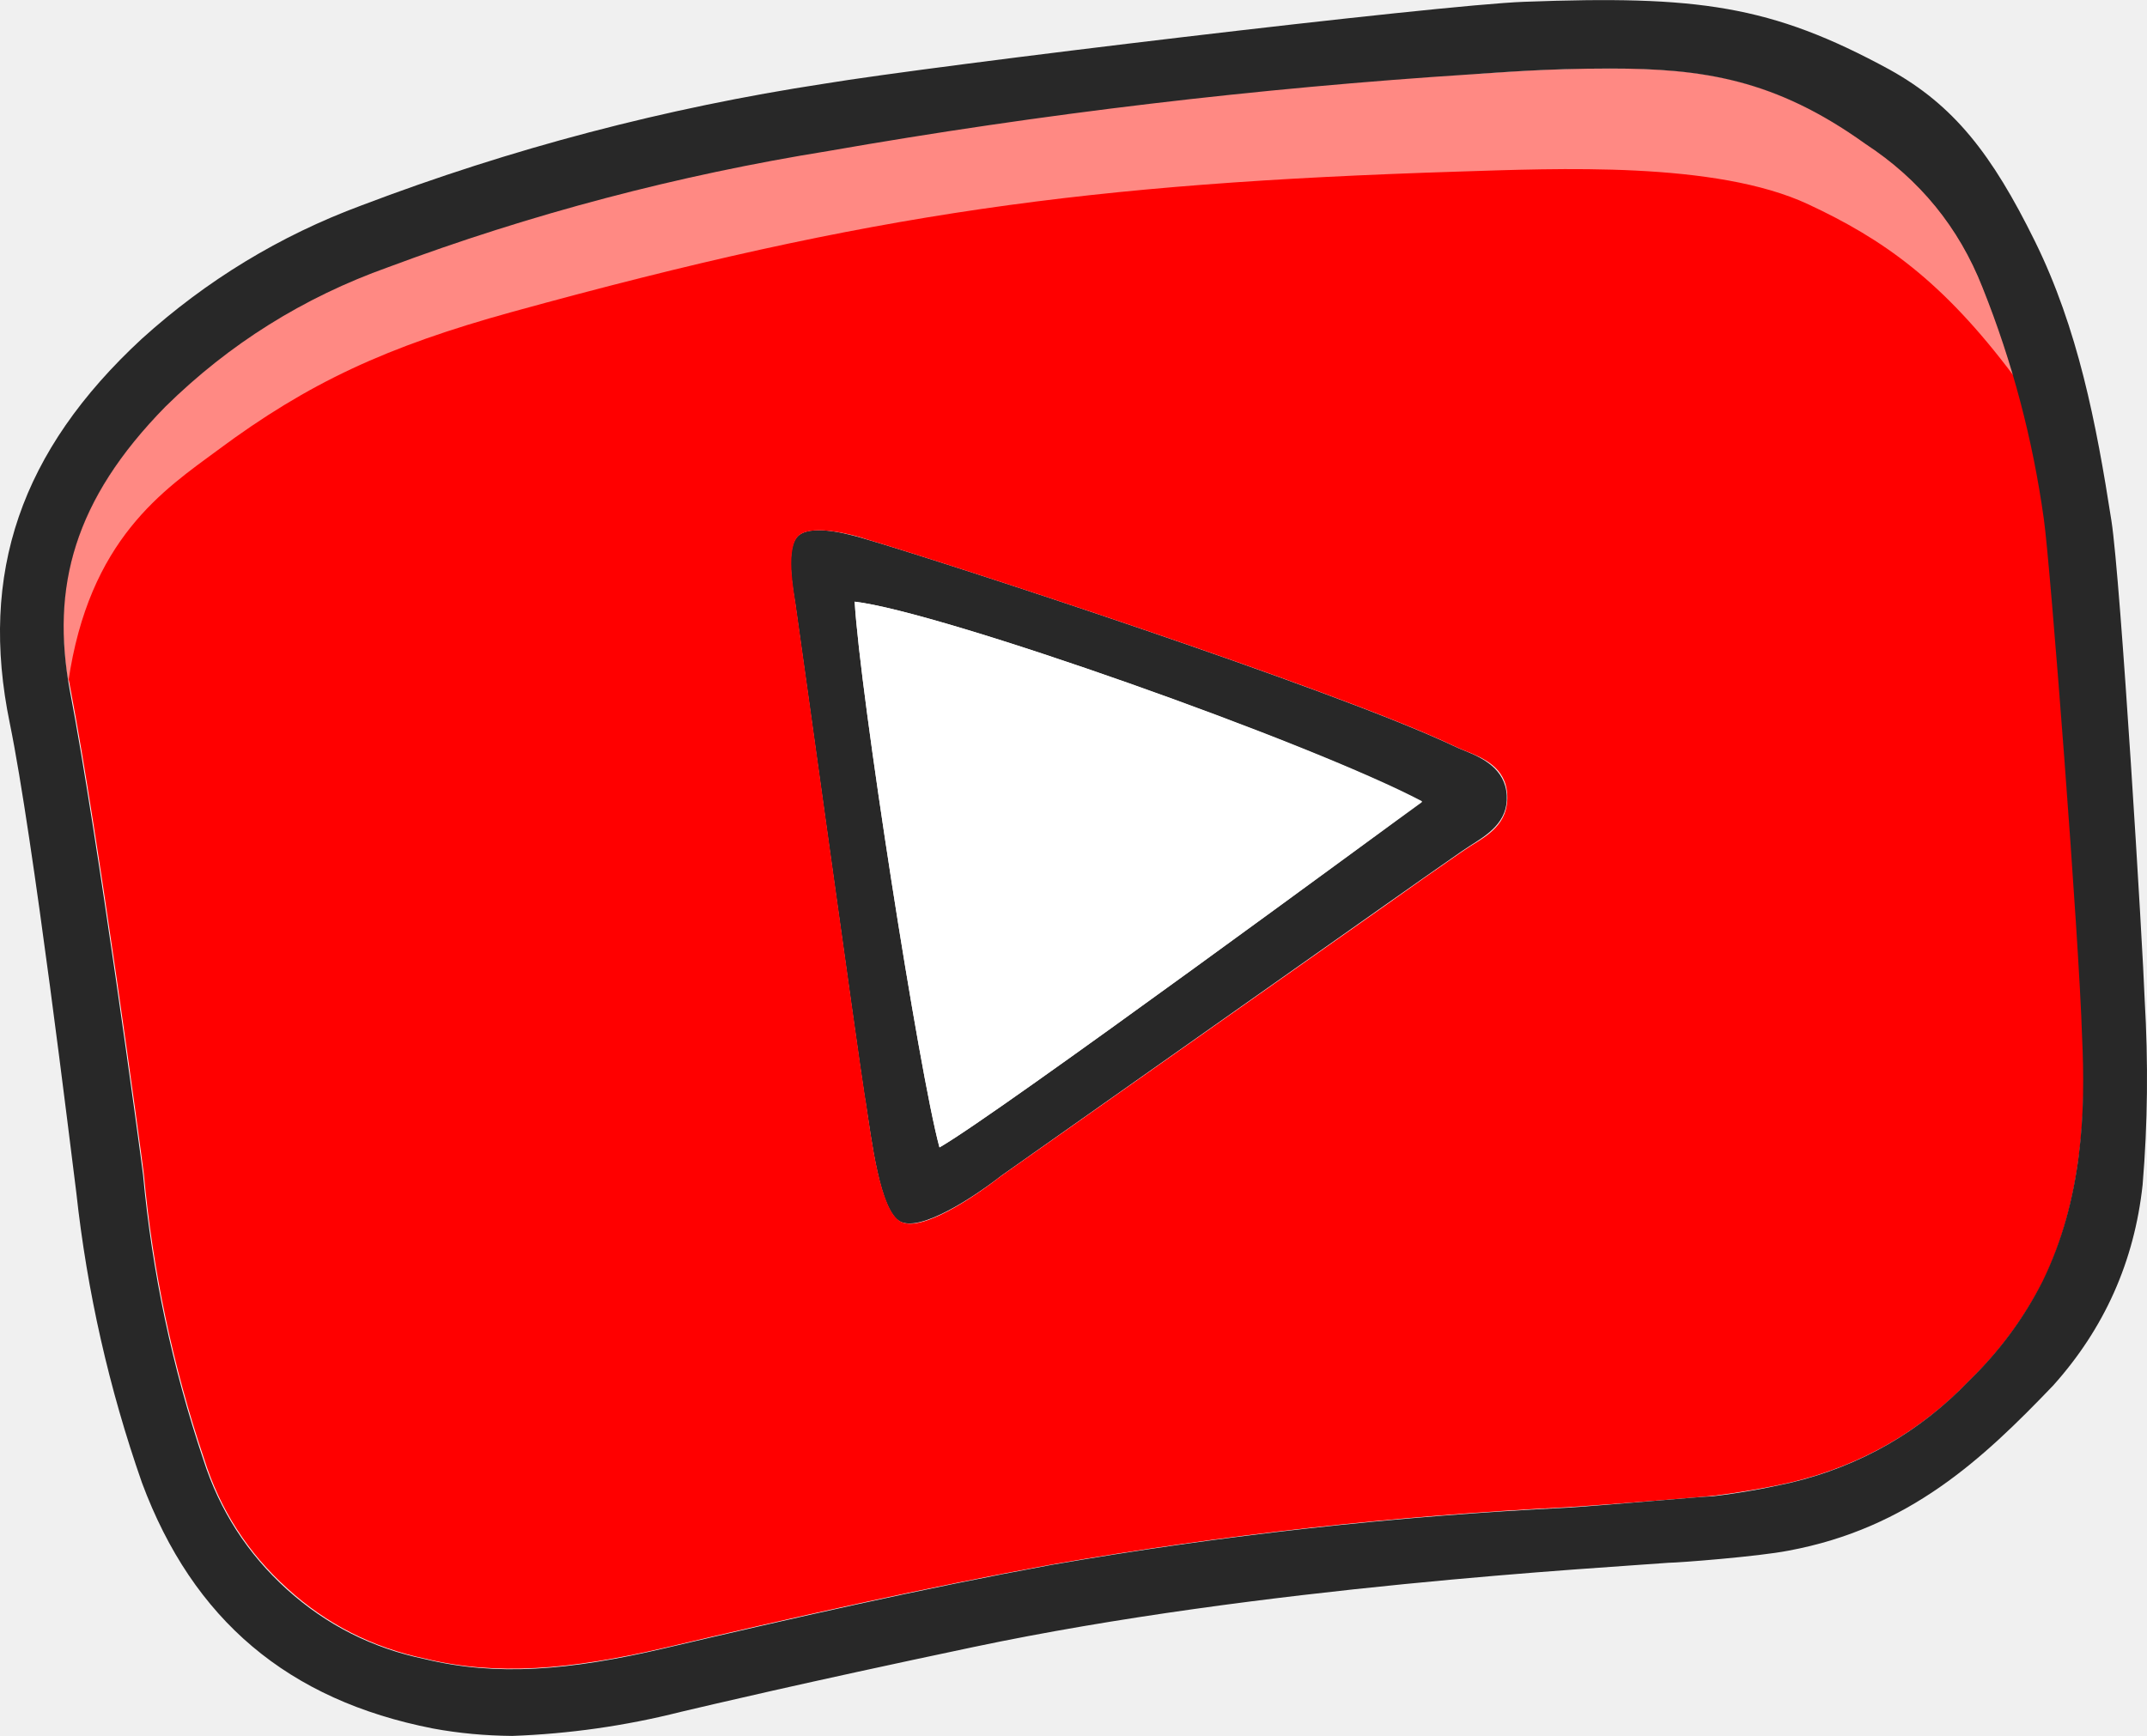
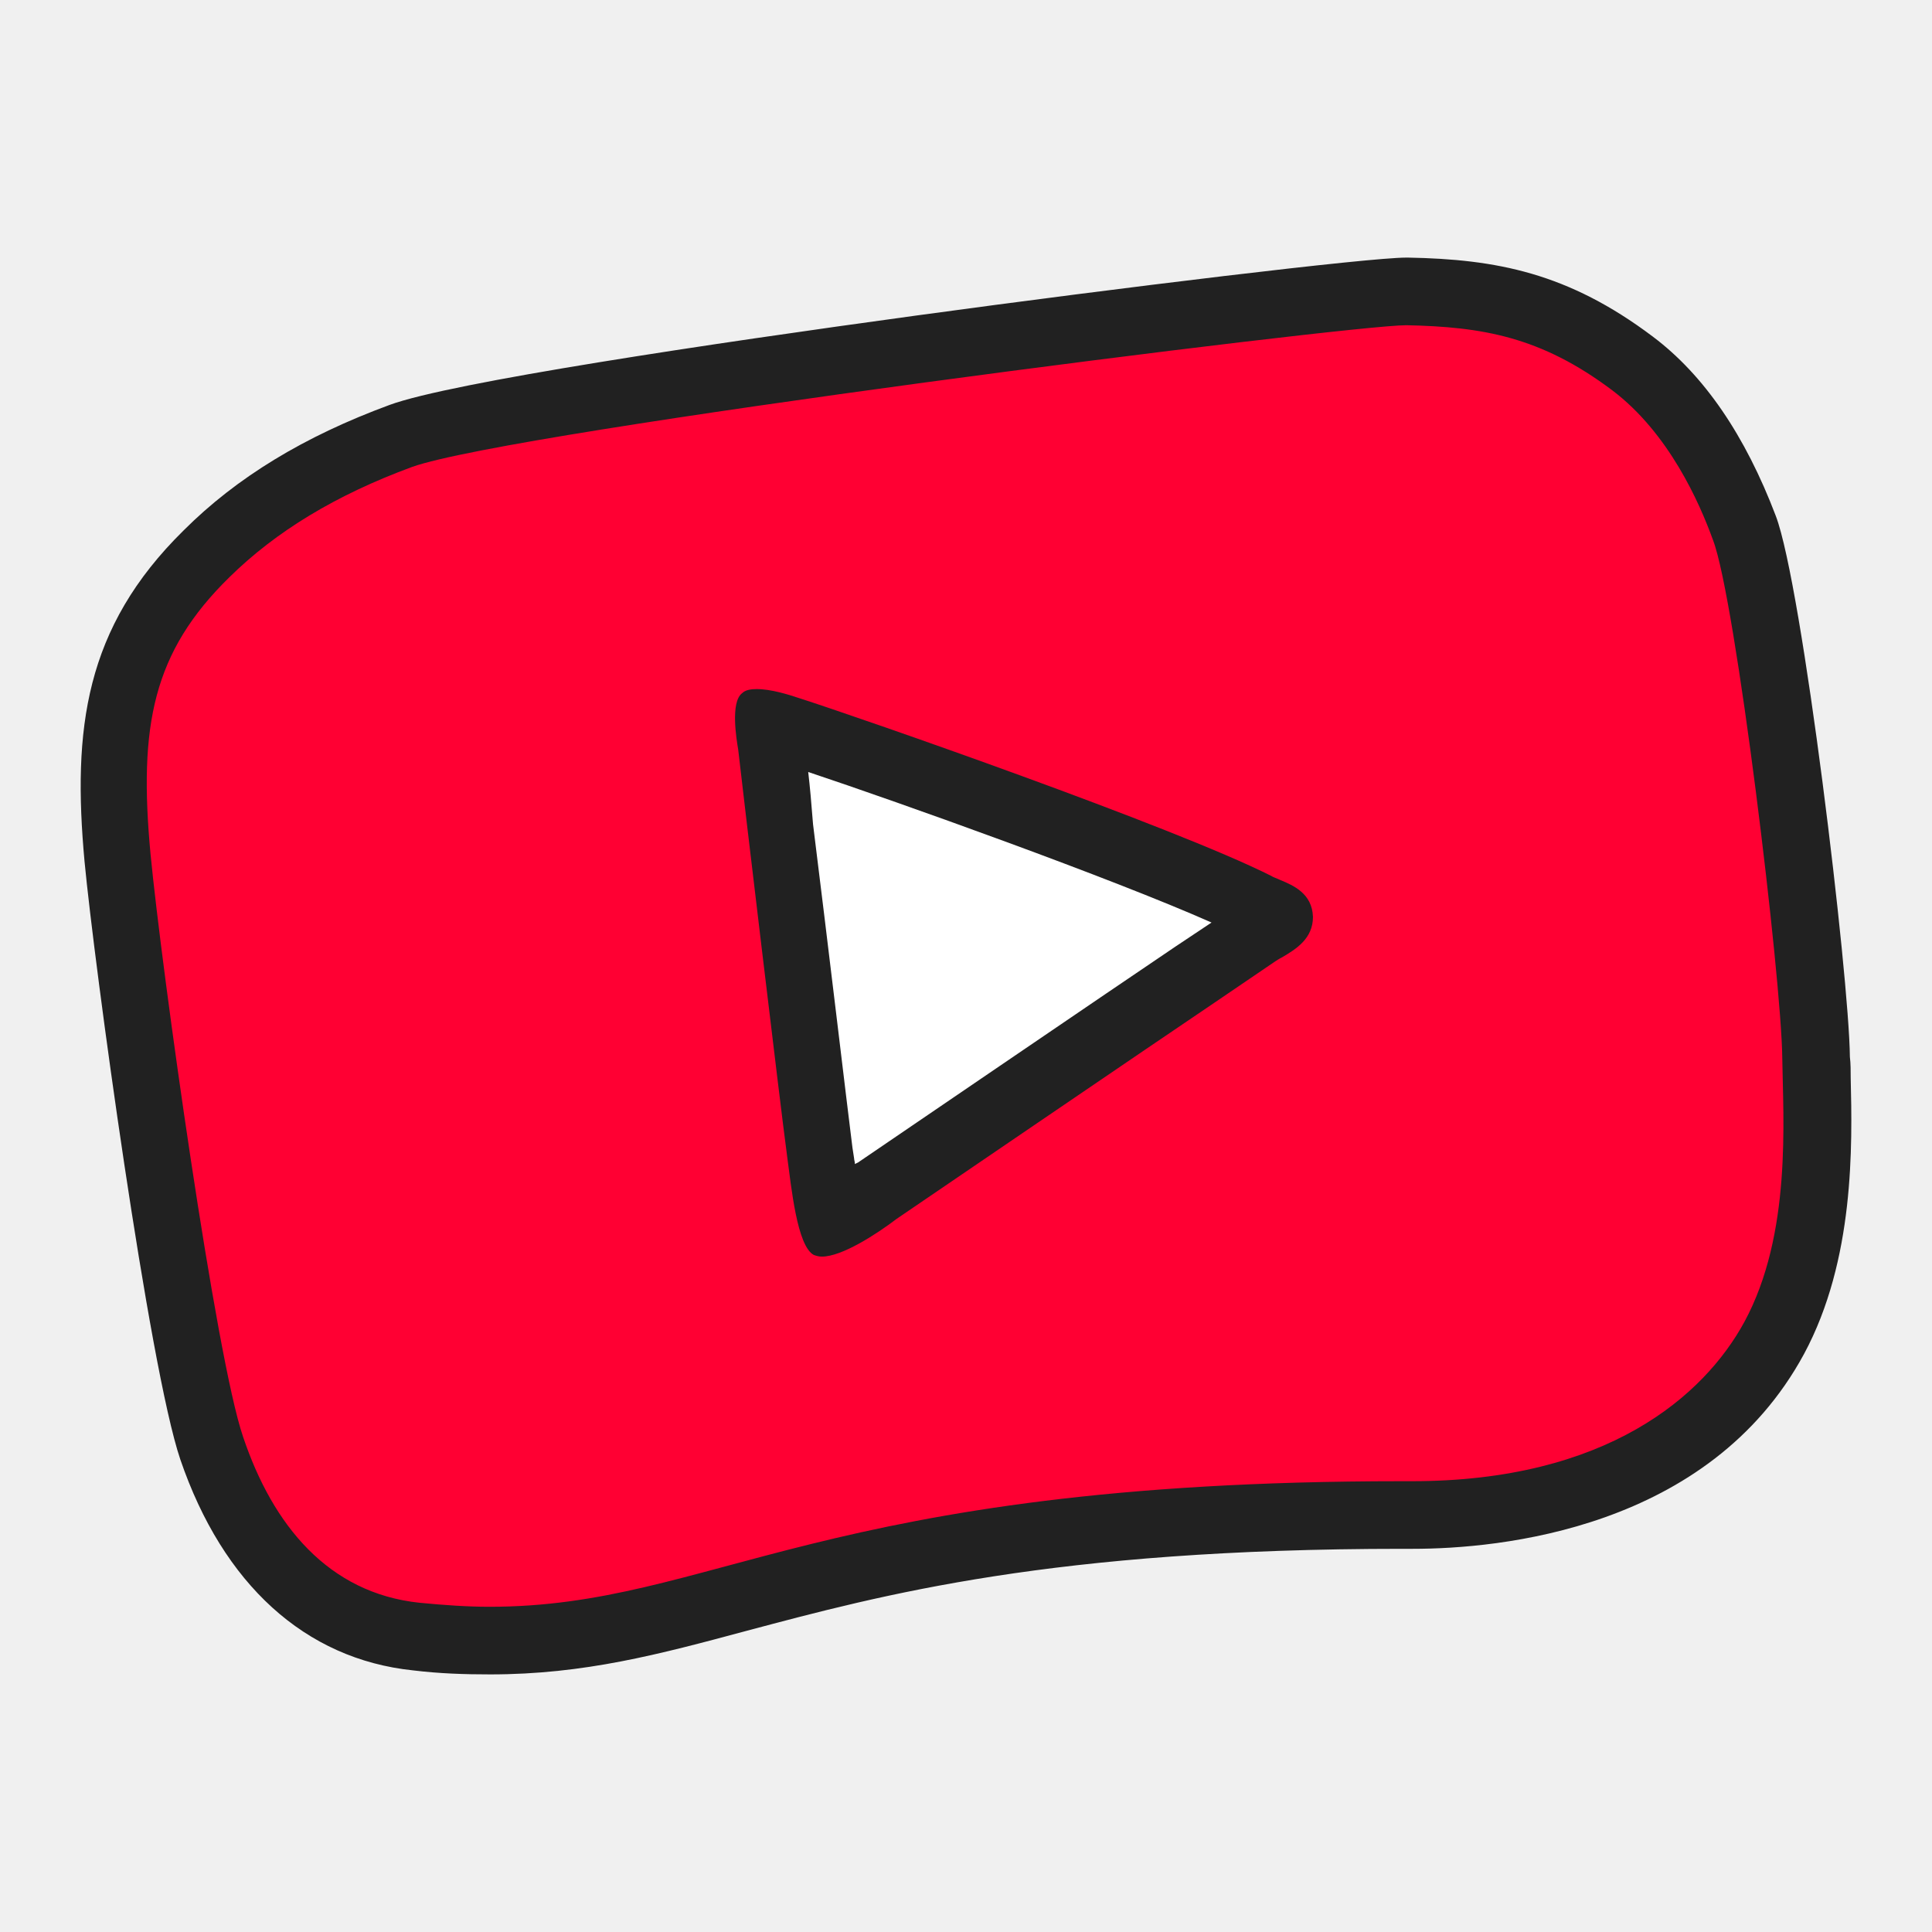
- <svg xmlns="http://www.w3.org/2000/svg" version="1.1" id="svg34961" x="0px" y="0px" viewBox="0 0 833 673.7" style="enable-background:new 0 0 833 673.7;" xml:space="preserve">
-   <style type="text/css">
- 	.st0{fill:#282828;}
- 	.st1{fill:#FF0000;}
- 	.st2{fill:#FFFFFF;}
- 	.st3{fill:#FF8983;}
- </style>
+ <svg xmlns="http://www.w3.org/2000/svg" version="1.1" x="0px" y="0px" width="24px" height="24px" viewBox="0 0 24 24" enable-background="new 0 0 24 24" xml:space="preserve" focusable="false" aria-hidden="true" style="pointer-events: none; display: inherit; width: 100%; height: 100%;">
  <g>
    <g>
-       <path id="path34644" class="st0" d="M568.4,291.4c-1.5-0.6-3-1.2-4.4-1.9    c-46.9-22.2-197.5-71.3-227.5-80.1c-5.1-1.5-20.4-6.2-26.4-1.8c-5.9,4.4-2.2,22.2-1.5,27c2.5,17.3,24.2,174,26.8,190.5l0.5,3    c2.2,13.7,5.4,42,13.4,46c8,4,28.4-9.4,39.3-17.9l149.7-105.6c9.5-6.7,19-13.4,28.5-20l3.6-2.4c6.5-4.1,14.8-9.1,14.2-19.5    C584,298.3,575.1,294.1,568.4,291.4L568.4,291.4z M364.5,445.3c-7.9-28.9-30.9-176.7-32.9-211.8c33.6,4,176.8,54.6,220.1,77.8    C543.2,317.3,386,433.2,364.5,445.3L364.5,445.3z" />
-       <path id="path34646" class="st1" d="M808.2,402.3c-1.3-38.1-12.5-183-14.8-200.6    c-4.3-30.9-12.2-60.9-23.8-90c-9.2-23.4-24.4-42-45.5-55.8c-35-25.1-63.3-29.2-99-29.2c-25,0-42,1.5-53.1,2.2    c-84,5.3-167.5,15.2-250.5,29.6c-58.4,9.4-115.3,24.4-170.7,45c-32.7,11.7-61.5,29.7-86.3,54c-35.7,36.4-45.1,70-37.1,110.2    c10.5,54.6,27.6,181,28.4,187.9c3.5,37.8,11.3,74.7,23.4,110.6c6.2,19.7,17,36.5,32.3,50.3c15.3,13.9,33.1,22.9,53.4,27.2    c27.5,6.7,56,4.4,92.9-4.2c50-11.8,99.8-23.1,150.6-32.4c66.4-11.5,133.2-18.9,200.4-22.2c15.4-1,52.8-4,56-4.4    c10.2-1.3,20.4-3,30.4-5.3c26.9-6.5,50-19.7,69.2-39.7c11.6-11.3,21-24.1,28.4-38.5C808,465.3,809.2,431.4,808.2,402.3    L808.2,402.3z M570.6,328.3l-3.6,2.4c-9.6,6.6-19.1,13.3-28.5,20L388.7,456.2c-10.9,8.5-31.3,22.2-39.3,17.9    c-8-4.3-11.3-32.2-13.4-46l-0.5-3c-2.6-16.4-24.3-173.3-26.8-190.5c-0.7-4.9-4.2-22.7,1.5-27c5.6-4.2,21.2,0,26.4,1.8    c29.7,8.8,180.5,57.8,227.5,80.1c1.4,0.7,2.9,1.3,4.4,1.9c6.7,2.7,15.9,6.3,16.3,17.3c0.5,11-7.7,15.6-14.2,19.6L570.6,328.3    L570.6,328.3z" />
-       <path id="path34648" class="st2" d="M551.8,311c-8.6,6.3-165.8,122.2-187.3,134.3    c-7.9-28.9-30.9-176.7-32.9-211.8C365.2,237.4,508.4,288.1,551.8,311z" />
-       <path id="path34650" class="st3" d="M26.5,264.7c8-55.5,37.1-74.6,58.1-90.1    c35-26,65.3-40.1,114.3-53.6C338.2,82.6,422,71.2,565.6,66.6c38.6-1.2,100.1-4.1,136,12.7c28.9,13.5,52,29.6,79.7,66.6    c-3.4-11.8-7.4-23.2-11.9-34.3c-9.2-23.4-24.4-42-45.5-55.8c-34.9-25.1-63.2-29.2-99-29.2c-22.9,0-39,1.2-50.1,2h-3    c-84,5.3-167.5,15.2-250.5,29.6c-58.4,9.4-115.3,24.4-170.7,45C118,115,89.2,133,64.4,157.3c-3.3,3.3-6.2,6.6-9.1,9.8    C28.1,199.4,20.5,229.5,26.5,264.7L26.5,264.7z" />
-       <path id="path34652" class="st0" d="M832.1,388c-0.7-20.1-9.3-162.9-12.9-185.9    c-5.9-38-13-74.6-29.7-108.5c-16.7-33.9-31.5-52.8-56.4-66.6C687,1.9,658.6-1.8,591.3,0.7c-33.1,1.2-228.9,24.7-271.6,31.8    c-61.5,9.4-121.3,25.1-179.4,47.2c-31.8,11.8-60.2,29.1-85.3,51.8C8,175-8.2,222.5,3.8,280.7c9.1,44.4,23.8,166.5,25.8,182.1    c4.2,38.5,12.7,76.1,25.5,112.7c19.8,53.2,56.7,84.3,112.8,95.3c10.2,1.9,20.5,2.8,30.8,2.9c22.1-0.8,43.9-3.9,65.3-9.3    c11.1-2.6,46.3-11,113.7-25.2c111.4-23.5,244.2-30.7,269.7-32.7c3.7,0,34.8-2.4,46.5-4.7c46.8-8.7,75.3-35.5,102.7-64.1    c19.9-22.2,31.5-48.2,34.7-77.9C833.3,436,833.5,412,832.1,388L832.1,388z M792.5,497.2c-7.3,14.4-16.8,27.2-28.4,38.5    c-19.2,20-42.2,33.2-69.2,39.7c-10.1,2.3-20.2,4.1-30.4,5.3c-3.2,0-40.5,3.4-56,4.4c-67.3,3.3-134.1,10.7-200.4,22.2    c-50.6,9.3-100.4,20.7-150.3,32.4c-37.1,8.7-65.3,10.9-92.9,4.2c-20.3-4.2-38.2-13.2-53.5-27C96,603,85.2,586.2,78.9,566.5    c-12.1-36-19.9-72.8-23.4-110.6C54.7,449,37.6,322.6,27.1,268c-7.4-40.3,1.6-74,37.1-110.2c24.8-24.4,53.6-42.4,86.4-54.1    C206,83,263,68,321.4,58.6c82.9-14.5,166.3-24.4,250.2-29.8c11.1-0.7,28.1-2.2,53.1-2.2c35.9,0,64,4.1,99,29.2    c21.1,13.8,36.3,32.4,45.5,55.8c11.6,29,19.5,59,23.8,90c2.5,17.7,13.7,162.9,14.8,200.6C809.2,431.4,808,465.3,792.5,497.2    L792.5,497.2z" />
+       <path fill="#FF0033" d="M22.64,13.2c-0.01-1.04-0.62-5.98-0.9-6.74c-0.19-0.5-0.58-1.4-1.31-1.95c-0.94-0.7-1.7-0.83-2.68-0.85    C17.06,3.64,6.12,5.03,4.79,5.51C3.8,5.88,3.03,6.35,2.42,6.95c-0.99,0.98-1.18,1.93-1.02,3.6c0.14,1.52,0.85,6.55,1.21,7.59    c0.39,1.15,1.11,2.03,2.3,2.16c3.62,0.39,4.48-1.6,12.9-1.58c2.55,0.01,3.82-1.11,4.35-2.08C22.77,15.49,22.65,13.99,22.64,13.2z" />
+       <path fill="#212121" d="M17.47,4.04C17.47,4.04,17.48,4.04,17.47,4.04c0.94,0.02,1.67,0.14,2.56,0.81    c0.7,0.53,1.08,1.39,1.25,1.86c0.28,0.73,0.85,5.44,0.86,6.43c0.01,0.76,0.12,2.19-0.47,3.28c-0.5,0.92-1.71,1.98-4.13,1.98    c-0.01,0-0.01,0-0.02,0c-0.04,0-0.07,0-0.11,0c-7.23,0-8.55,1.56-11.33,1.56c-0.27,0-0.56-0.02-0.87-0.05    c-1.13-0.12-1.82-0.96-2.19-2.06c-0.34-0.99-1.01-5.79-1.15-7.24c-0.15-1.6,0.03-2.51,0.98-3.44c0.58-0.57,1.32-1.02,2.27-1.37    C6.38,5.35,16.73,4.04,17.47,4.04 M17.47,3.2c-0.47,0-3.53,0.37-6.09,0.72C8.82,4.27,5.6,4.75,4.84,5.03    c-1.06,0.39-1.9,0.9-2.56,1.56C1.05,7.8,0.9,9.06,1.05,10.7c0.12,1.27,0.8,6.28,1.19,7.43c0.53,1.55,1.55,2.48,2.89,2.62    c0.33,0.04,0.64,0.05,0.96,0.05c1.17,0,2.1-0.25,3.18-0.54c1.69-0.45,3.8-1.02,8.15-1.02l0.11,0l0.02,0    c1.07,0,3.68-0.24,4.86-2.42c0.63-1.17,0.6-2.59,0.58-3.43c0-0.09,0-0.18-0.01-0.26c-0.01-1.01-0.59-5.85-0.92-6.72    c-0.38-1-0.89-1.75-1.53-2.23c-1.05-0.79-1.94-0.96-3.04-0.98l-0.01,0L17.47,3.2L17.47,3.2z" />
+     </g>
+     <g>
+       <path fill="#FFFFFF" d="M15.28,11.85c-0.03,0.02-0.05,0.03-0.08,0.05c-0.21,0.14-0.42,0.28-0.63,0.43    c-0.49,0.33-3.33,2.26-3.33,2.26c-0.24,0.18-0.7,0.47-0.87,0.38c-0.17-0.09-0.23-0.72-0.27-1.02l-0.01-0.07    c-0.05-0.36-0.46-3.83-0.51-4.21C9.56,9.56,9.5,9.17,9.62,9.08c0.13-0.1,0.47,0.01,0.58,0.05c0.66,0.21,3.93,1.35,4.95,1.86    c0.03,0.02,0.06,0.03,0.1,0.04c0.15,0.06,0.35,0.15,0.35,0.39C15.6,11.65,15.42,11.76,15.28,11.85z" />
+       <path fill="#212121" d="M10.04,9.59c1.14,0.38,3.77,1.32,5.01,1.87c-0.15,0.1-0.3,0.2-0.45,0.3c-0.58,0.39-3.94,2.68-3.94,2.68    l-0.02,0.01l-0.02,0.01c0,0,0,0,0,0c0-0.03-0.01-0.05-0.01-0.07l-0.02-0.13l-0.01-0.08c-0.04-0.31-0.31-2.58-0.48-3.94    C10.08,9.98,10.06,9.76,10.04,9.59 M9.4,8.56c-0.07,0-0.14,0.01-0.18,0.05c-0.15,0.11-0.07,0.58-0.05,0.7    c0.05,0.45,0.54,4.56,0.6,4.99l0.01,0.08c0.05,0.36,0.12,1.1,0.33,1.21c0.03,0.01,0.06,0.02,0.1,0.02c0.25,0,0.68-0.28,0.93-0.47    c0,0,3.36-2.29,3.94-2.68c0.25-0.17,0.5-0.34,0.75-0.51c0.03-0.02,0.06-0.04,0.1-0.06c0.17-0.1,0.38-0.23,0.38-0.5    c-0.01-0.29-0.24-0.39-0.41-0.46c-0.04-0.02-0.08-0.03-0.11-0.05c-1.21-0.61-5.09-1.96-5.87-2.21C9.8,8.63,9.58,8.56,9.4,8.56    L9.4,8.56z" />
    </g>
  </g>
</svg>
